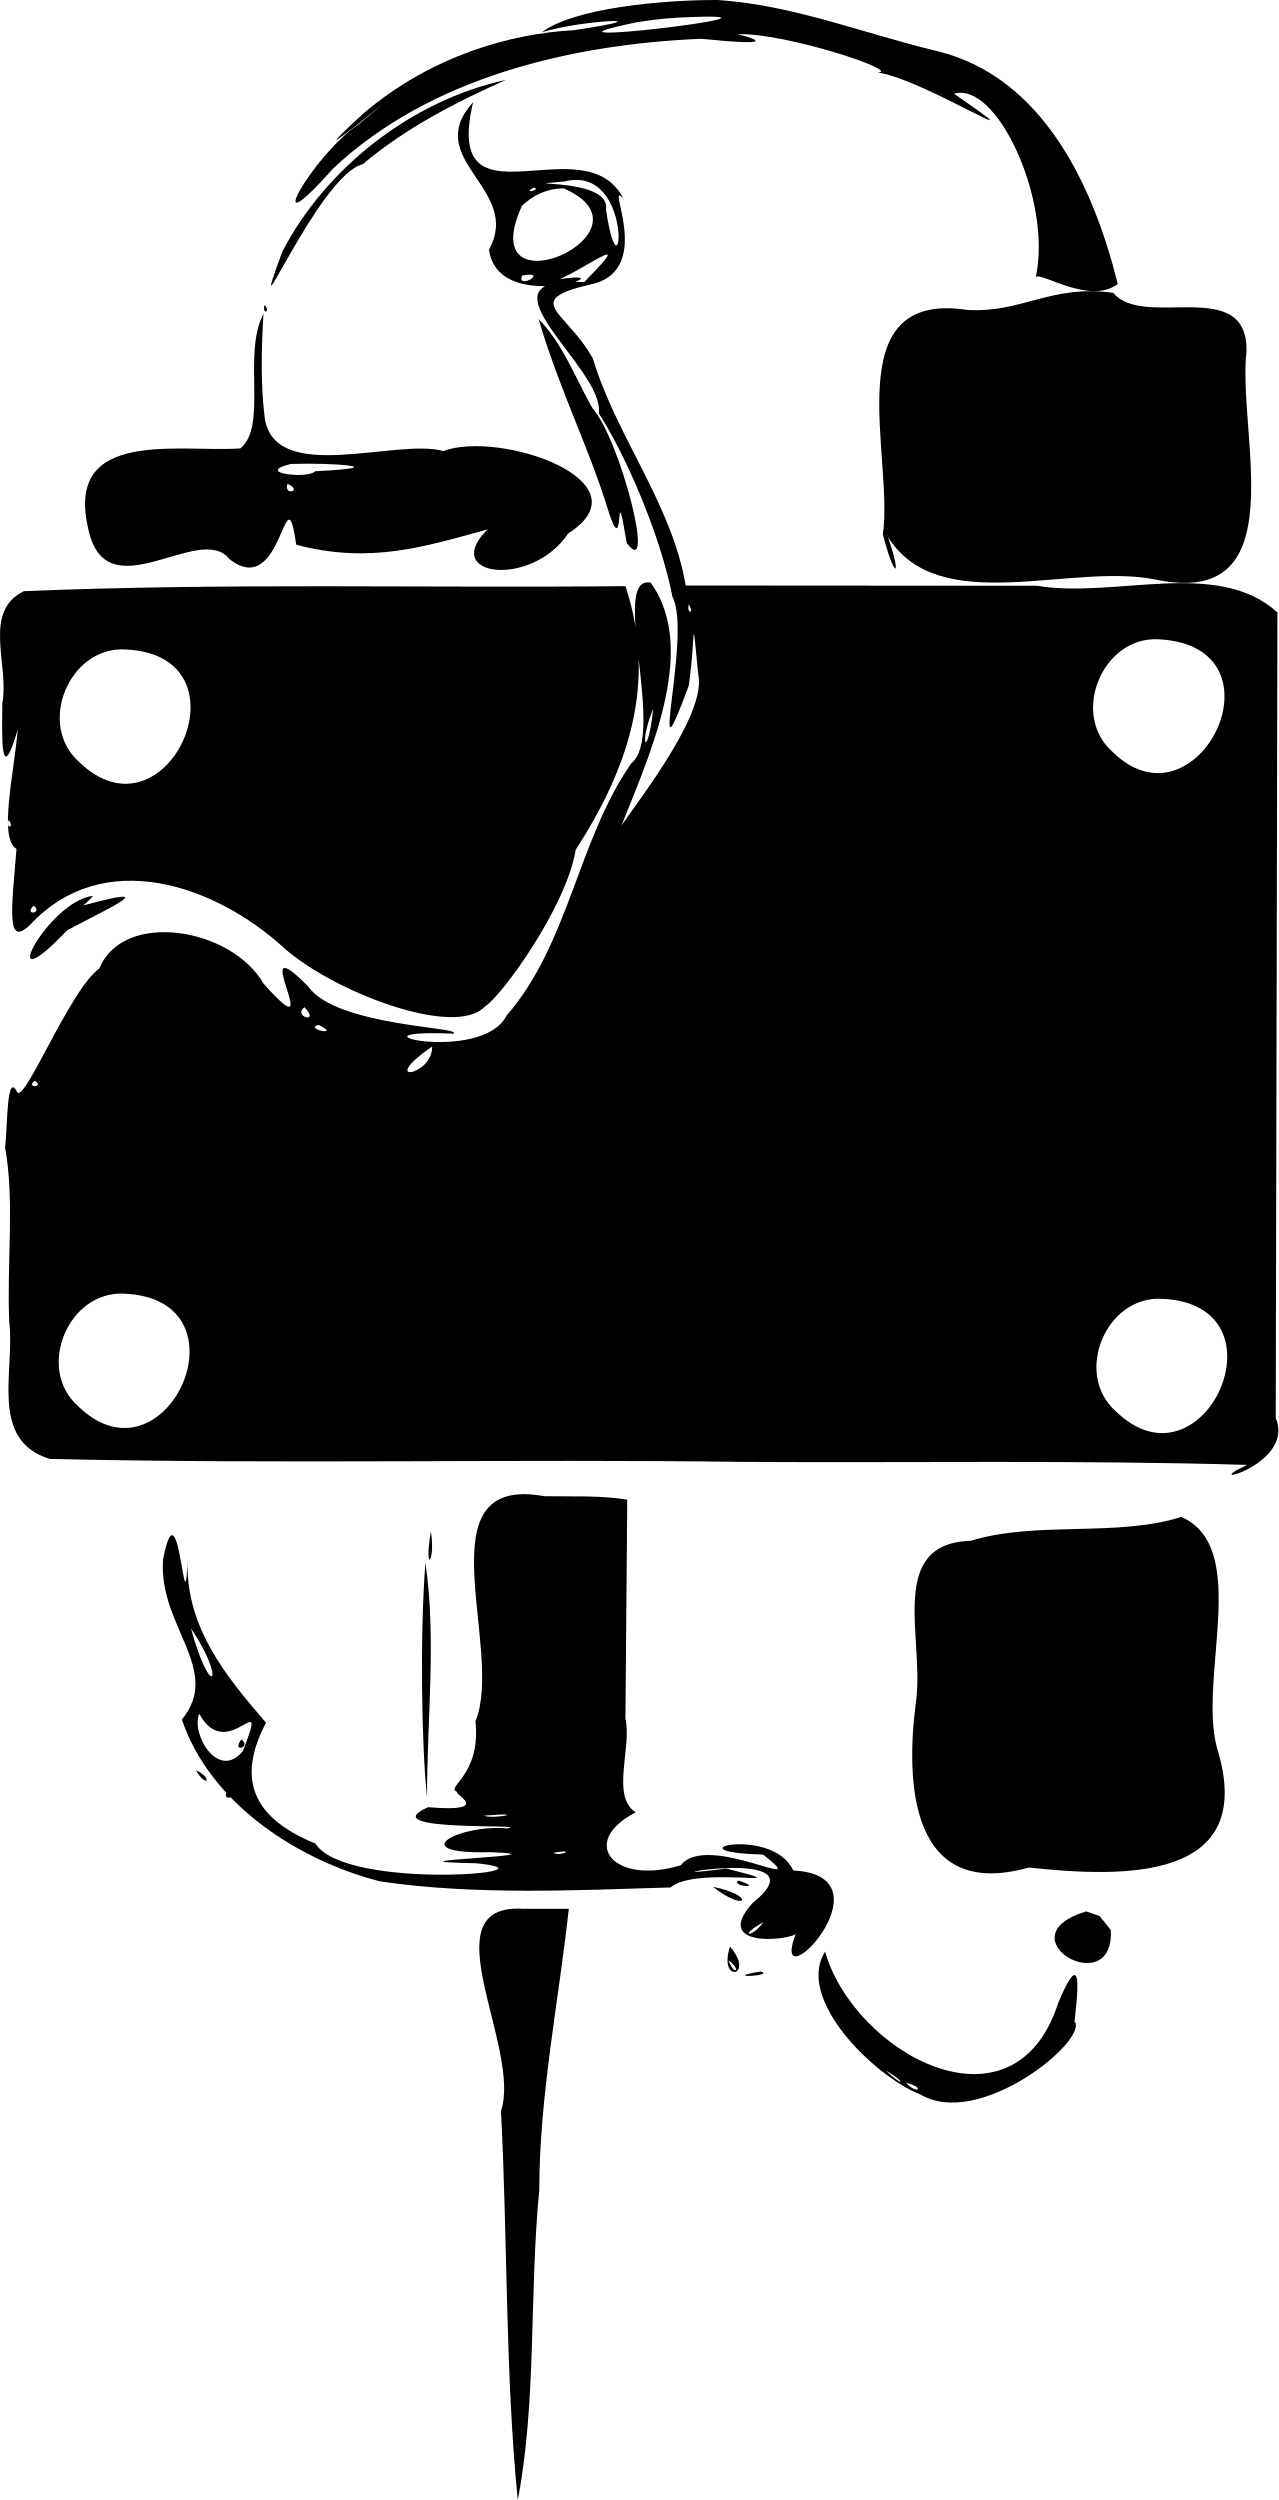
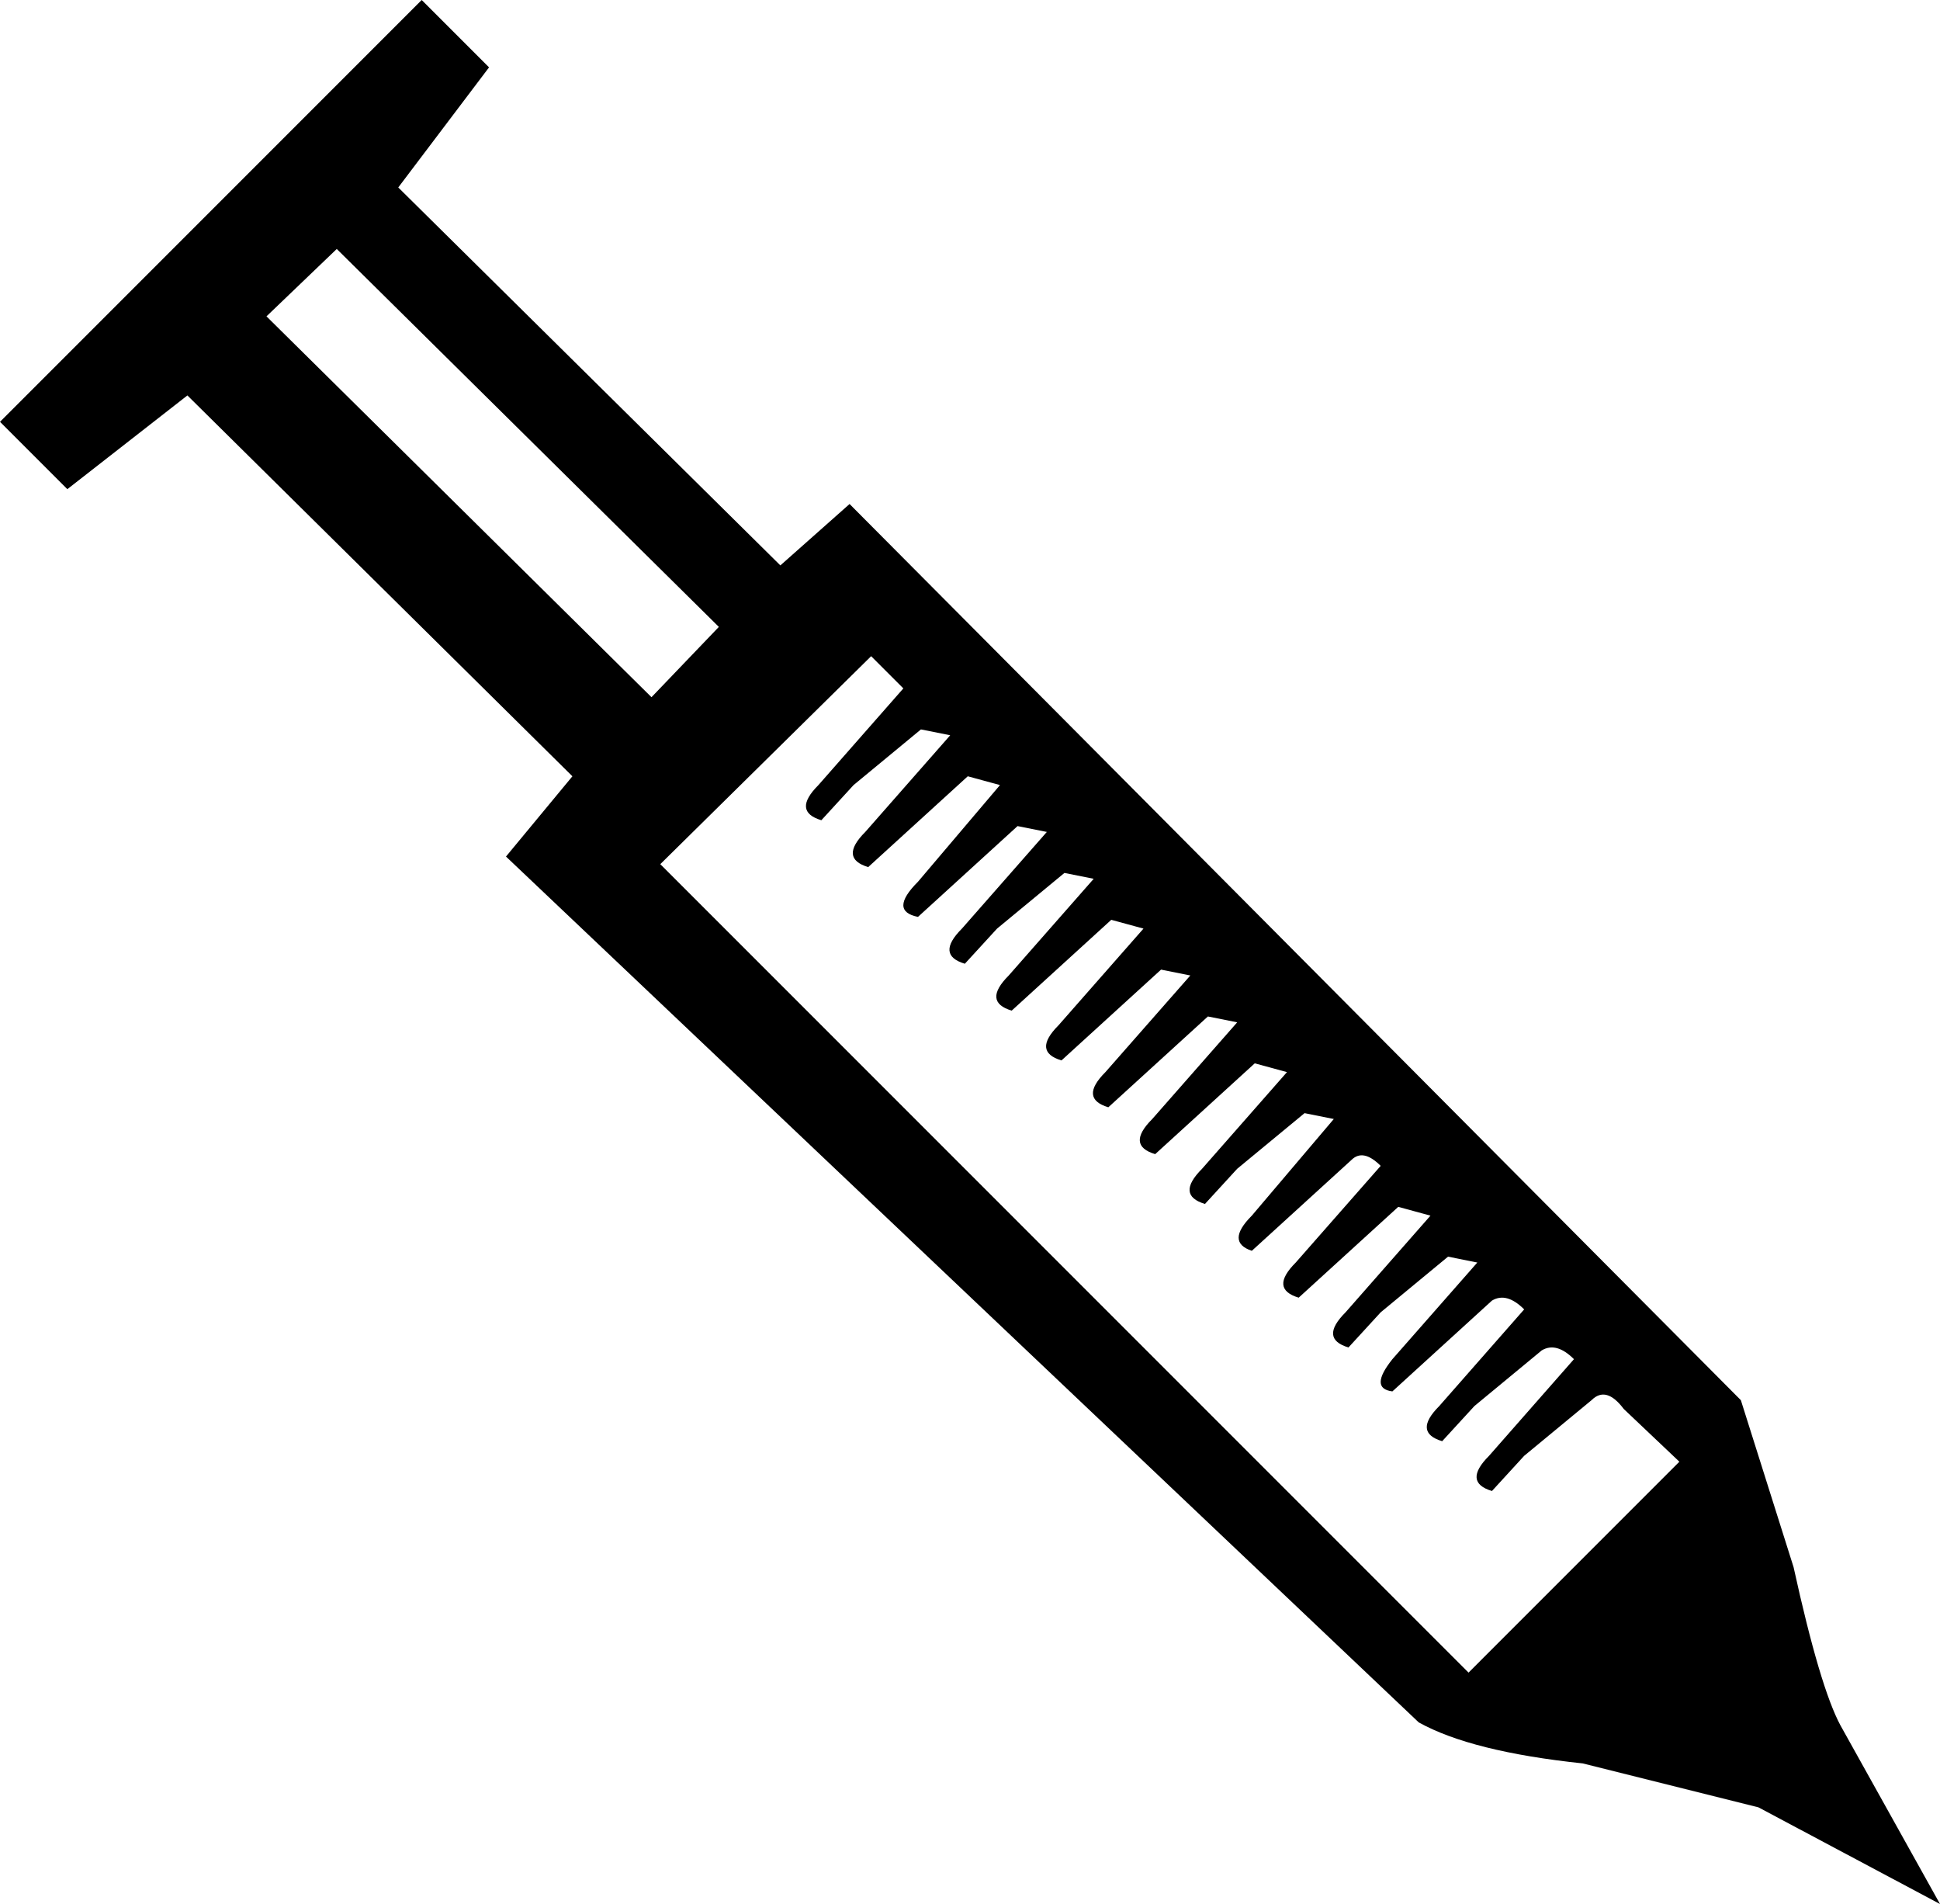
- <svg xmlns="http://www.w3.org/2000/svg" xml:space="preserve" width="449.221" height="878.498" viewBox="0 0 118.856 232.436">
-   <path d="M122.19 23.022c-5.163-.009-13.39.742-16.342 2.999 3.725-1.166 12.03-1.523 2.938-.19-5.794.312-13.158 2.344-19.476 7.687-8.395 7.651 7.256-5.387-.513 1.077-4.157 2.703-9.511 12.13-2.371 4.102 9.05-8.51 22.203-11.56 34.218-12.07 7.2.73 5.146.01 3.404-.425 4.42-.153 15.293 3.463 13.024 3.563 4.222.566 16.225 8.262 7.09 1.976 3.973-1.223 9.114 9.892 7.614 17.017.58-.405 5.092 2.633 7.61.662-2.234-8.998-6.895-19.264-16.836-21.659-6.763-1.618-13.375-4.284-20.36-4.739m-2.36 1.581c11.42-.4-17.828 3.08-5.096.477a37 37 0 0 1 5.096-.477m-17.337 5.85c-8.785 1.91-16.766 8.227-20.779 15.963-3.715 10.059 3.313-7.077 7.48-8.133 4.007-3.365 8.577-5.72 13.299-7.83m-3.04 2.065c-4.857 5.376 4.61 8.037 1.474 13.712.937 6.789 15.368.915 4.52 3.12 1.658 1.045 10.567-6.417 4.329-.098-10.801-.706 1.966 7.979 1.36 12.2 2.495 3.865 5.743 11.326 6.848 17.053 1.865 3.486-2.55 19.294 1.513 8.276.672-4.606.237-7.525.886-1.071 1.02 4.552-9.093 15.876-7.528 15.034 2.707-6.89 7.704-17.21 3.101-23.55-3.855-.748 1.508 14.211-1.81 16.809-4.984 7.191-5.774 16.751-11.571 23.423-2.343 4.66-16.06 1.234-4.974 1.7 1.154-.608-10.891-.657-13.484-4.386-6.038-6.146 2.07 6.705-4.128-.24-3.012-5.252-13.068-6.879-15.282-1.442-2.811 2.002-7.161 13.115-7.7 11.404-.934-1.685-.834 3.231-1.069 5.255.908 4.928.136 10.928.392 16.28.53 4.477-1.903 10.934 3.76 12.667 21.552.504 43.167-.013 64.741.28 15.53.092 31.071-.18 46.59.276-4.977 2.307 4.518.045 2.653-4.342l.159-74.914c-5.562-5.077-15.18-1.256-22.348-2.482-10.89-.014-21.78-.015-32.67-.023-1.292-7.608-6.42-13.79-8.635-21.112-2.47-4.452-6.787-5.374-.037-6.919 5.846-1.397 1.055-9.972 2.888-7.93-3.585-7.091-16.871 3.302-13.979-8.98m8.496 7.374c6.66-1.678 5.269 12.073 3.853 2.591.508-3.063-9.475-2.095-3.853-2.59m-2.864.569c.79.187-1.159.648 0 0m2.805.08c9.25 4.034-8.627 11.985-3.9 1.625 1.023-1.016 2.447-1.654 3.9-1.624m-3.876 8.092c2.648-.453-.599 1.401 0 0m54.959 1.618c-5.753-.821-8.435 1.868-13.546 1.588-12.306-1.916-6.832 13.676-7.88 20.838 1.022 4.082 1.865 4.346.478.264 4.743 7.613 17.08 2.315 24.965 3.983 13.022 2.657 7.48-13.62 8.37-21.233.137-7.105-9.56-2.006-12.387-5.44m-78.888 1.114c-.32.873.582.782 0 0m-.123.826c-1.982 3.744.412 10.47-2.157 12.522-5.708.38-16.2-1.873-14.177 7.288 1.561 8.178 10.394-.545 13.17 2.998 5.014 3.953 5.152-8.645 6.21-1.333 6.884 1.825 11.992.167 17.798-1.43-4.472 4.393 4.067 5.489 7.488.382 7.514-4.814-6.302-9.634-11.616-7.664-4.332-1.227-15.682 3.206-16.6-3.087-.399-3.215-.305-6.451-.116-9.676m25.579.493c2.066 6.962 4.68 11.86 6.57 18.096 1.476 4.478.472-4.26 1.622 2.73 2.773 3.652-.584-9.618-3.179-12.526-1.575-2.777-2.763-6.027-5.013-8.3M82.5 66.158c3.973-.137 9.713.317 2.271.674-.625.742-5.765.192-2.27-.674m-.31 1.852c1.516.635-.391 1.169 0 0m31.426 9.508c-18.641.19-37.31-.316-55.929.47-3.903 1.897-1.334 6.861-2.01 10.429-.014 2.727-.238 8.144 1.44 2.415-.39 4.341-1.783 10.14-.12 11.115-.453 5.612-.995 9.244 1.269 7.06 6.785-7.32 17.148-3.714 23.53 2.083 4.517 4.094 15.955 8.504 18.738 5.52 1.469-.85 7.588-9.222 8.451-14.578 4.904-7.575 7.594-15.539 4.631-24.514m5.898 1.688c.54 1.044-.259.816 0 0m43.704 3.255c12.225.655 3.558 18.243-4.33 10.452-3.936-3.484-.917-10.772 4.33-10.452m-96.074.946c11.941.53 3.834 18.396-4.33 10.453-3.937-3.485-.918-10.773 4.33-10.453m49.05 5.503c-.467 4.68-1.448 3.586 0 0M56.272 99.255c.583.781-.32.873 0 0m7.852 7.055c-4.248.474-9.434 10.573-2.422 3.21 4.067-2.18 8.996-4.344 1.508-2.316l.396-.349zm-5.545.914c.98.679-.948 1.017 0 0m25.182 9.443c1.57 1.598-1.132.906 0 0m1.319 1.64c2.255 1.112-1.431.385 0 0m10.564 2.014c.057 2.747-5.204 3.581 0 0m-36.932 3.175c.949.676-.95.676 0 0m-2.382 5.724v.345zm10.72 14.083c11.942.53 3.835 18.397-4.33 10.453-3.936-3.485-.917-10.772 4.33-10.453m96.479.476c11.941.53 3.835 18.395-4.33 10.452-3.937-3.484-.918-10.773 4.33-10.452m3.487 9.895.04.02zm-60.941 8.456c-11.588-2.116-3.658 14.233-6.406 20.936.543 5.125-2.912 6.1-1.667 6.576-.552.065 3.52 1.925-2.736 1.404-5.322 2.348 9.8 1.503 7.385 1.972-4.597-.41-9.651 2.425-1.655 2.208 8.04.307-11.527.841-1.29 1.03 8.633.821-12.117 2.63-14.916-1.83-5.882-2.406-7.332-6.028-4.595-11.234-3.792-4.419-7.668-9.049-7.279-15.647-.25 8.37-.768-7.297-2.283.424-.526 6.137 5.548 10.301 1.74 14.926 2.638 7.837 10.865 13.13 18.465 15.057 8.906 1.289 18.014.816 26.978.554 2.405-2.09 13.021.228 5.174-1.756-10.082 1.338 9.615-2.527 2.453 3.198-4.239 4.659 4.998 3.316 4.099 2.62-2.991 7.44 9.344-5.14-.33-5.642-1.922-4.236-11.898-1.711-2.81-1.48 5.024 3.916-5.185-2.173-7.639.999-6.321 1.91-9.53-2.163-4.201-4.92-2.328-1.515-.325-6.027-.95-8.728l.17-20.348c-2.546-.408-5.14-.272-7.707-.32m59.228 1.928c-5.992 1.903-13.502.35-19.57 2.218-7.825.23-4.341 8.997-5.09 14.836-1.065 7.916-.434 18.62 10.481 15.543 8.6.925 21.408 1.41 17.475-11.164-1.727-6.642 3.162-18.564-3.296-21.433m-69.775 1.34c-.687 3.973.447 2.986 0 0m-.512 2.916c-.522 6.71-.353 17.165.15 21.797-.008-7.21.887-14.74-.15-21.797m-21.8 6.106c3.346 4.925 1.89 6.886 0 0m.77 7.937c2.653 4.87 6.573-3.029 4.059 3.472-2.3 2.806-4.853-1.63-4.058-3.472m3.908 2.39c-.96 1.32 1.02.703 0 0m-4.221 2.86c1.031 1.77 1.612.715 0 0m2.867 2.035c-.457.917 1.236.438 0 0m23.91 2.189c4.406-.367.875.368 0 0m6.485 3.445c2.32-.385.48.408 0 0m17.163 2.58c-.74.556 2.586.825 0 0m-2.356.59c3.199 2.504 4.029.803 0 0m-17.64 2.044c-8.942-.535-.092 12.91-2.061 18.81.63 12.043.378 24.171 1.56 36.158 1.76-9.02 1.071-19.324 1.998-28.802.018-8.823 1.79-17.448 2.75-26.166zm52.348.245c-7.876 2.368 2.639 8.47 2.29 1.734l-1.043-1.307zm-30.005.996c-1.124 1.545-2.422 1.356 0 0m-3.112 2.277c-1.133 3.501 2.406 2.774 0 0m8.843.466c-2.775 4.362 4.517 11.574 8.877 13.292 5.463 3.206 15.434-4.921 14.36-6.759-.339 1.181 1.438-8.92-1.558-1.776-4.132 12.853-18.99 4.665-21.679-4.757m-8.988.799c1.27.927.547 1.52 0 0m2.992 1.046c-3.928.68 1.487.41 0 0m11.642 9.221c1.647.879 2.004 1.823 0 0m1.852 1.109c1.935.513 1.039 1.159 0 0" style="display:inline;fill:#000;fill-opacity:1;stroke-width:.265" transform="translate(-55.464 -23.022)" />
+ <svg xmlns="http://www.w3.org/2000/svg" xml:space="preserve" width="608.988" height="597.539" viewBox="0 0 161.128 158.099">
+   <path d="M59.705 52.055 27.97 20.673l-5.837 5.595L54.11 57.892Zm35.268 25.052-2.676-.73-8.27 7.54q-2.431-.73-.243-2.92l7.054-8.025-2.432-.487-5.595 4.622-2.675 2.918q-2.431-.73-.243-2.918l7.053-8.027-2.432-.486-8.27 7.54q-2.431-.487 0-2.92l6.81-8.025-2.675-.73-8.27 7.54q-2.43-.73-.242-2.92l7.053-8.025-2.432-.486-5.594 4.62-2.676 2.92q-2.431-.73-.243-2.92l7.053-8.026-2.675-2.675-17.512 17.269 67.13 67.129 17.511-17.512-4.62-4.378q-1.46-1.945-2.677-.73l-5.594 4.62-2.675 2.92q-2.431-.73-.243-2.92l7.053-8.025q-1.46-1.46-2.675-.73l-5.594 4.622-2.676 2.918q-2.431-.73-.243-2.918l7.053-8.027q-1.46-1.46-2.675-.73l-8.27 7.54q-1.944-.243 0-2.675l7.054-8.026-2.432-.487-5.595 4.622-2.675 2.918q-2.431-.73-.243-2.918l7.053-8.027-2.675-.73-8.27 7.54q-2.431-.73-.243-2.918l7.053-8.026q-1.458-1.46-2.432-.487l-8.27 7.54q-2.187-.73 0-2.92l6.81-8.025-2.43-.486-5.595 4.62-2.676 2.92q-2.431-.73-.243-2.92l7.053-8.026-2.675-.73-8.27 7.54q-2.431-.73-.243-2.918l7.054-8.026-2.433-.487-8.27 7.54q-2.43-.73-.242-2.92l7.053-8.025-2.432-.486-8.27 7.54q-2.431-.73-.243-2.92zm49.616 39.158 4.378 13.864q2.19 9.972 3.891 13.134l8.27 14.836-15.08-8.026-14.593-3.648q-9.243-.974-13.62-3.405l-75.81-71.896c.398-.486 5.517-6.665 5.517-6.665L15.565 32.835l-9.972 7.783L0 35.024 35.024 0l5.594 5.594-7.54 9.972 31.735 31.382 5.749-5.098" />
</svg>
